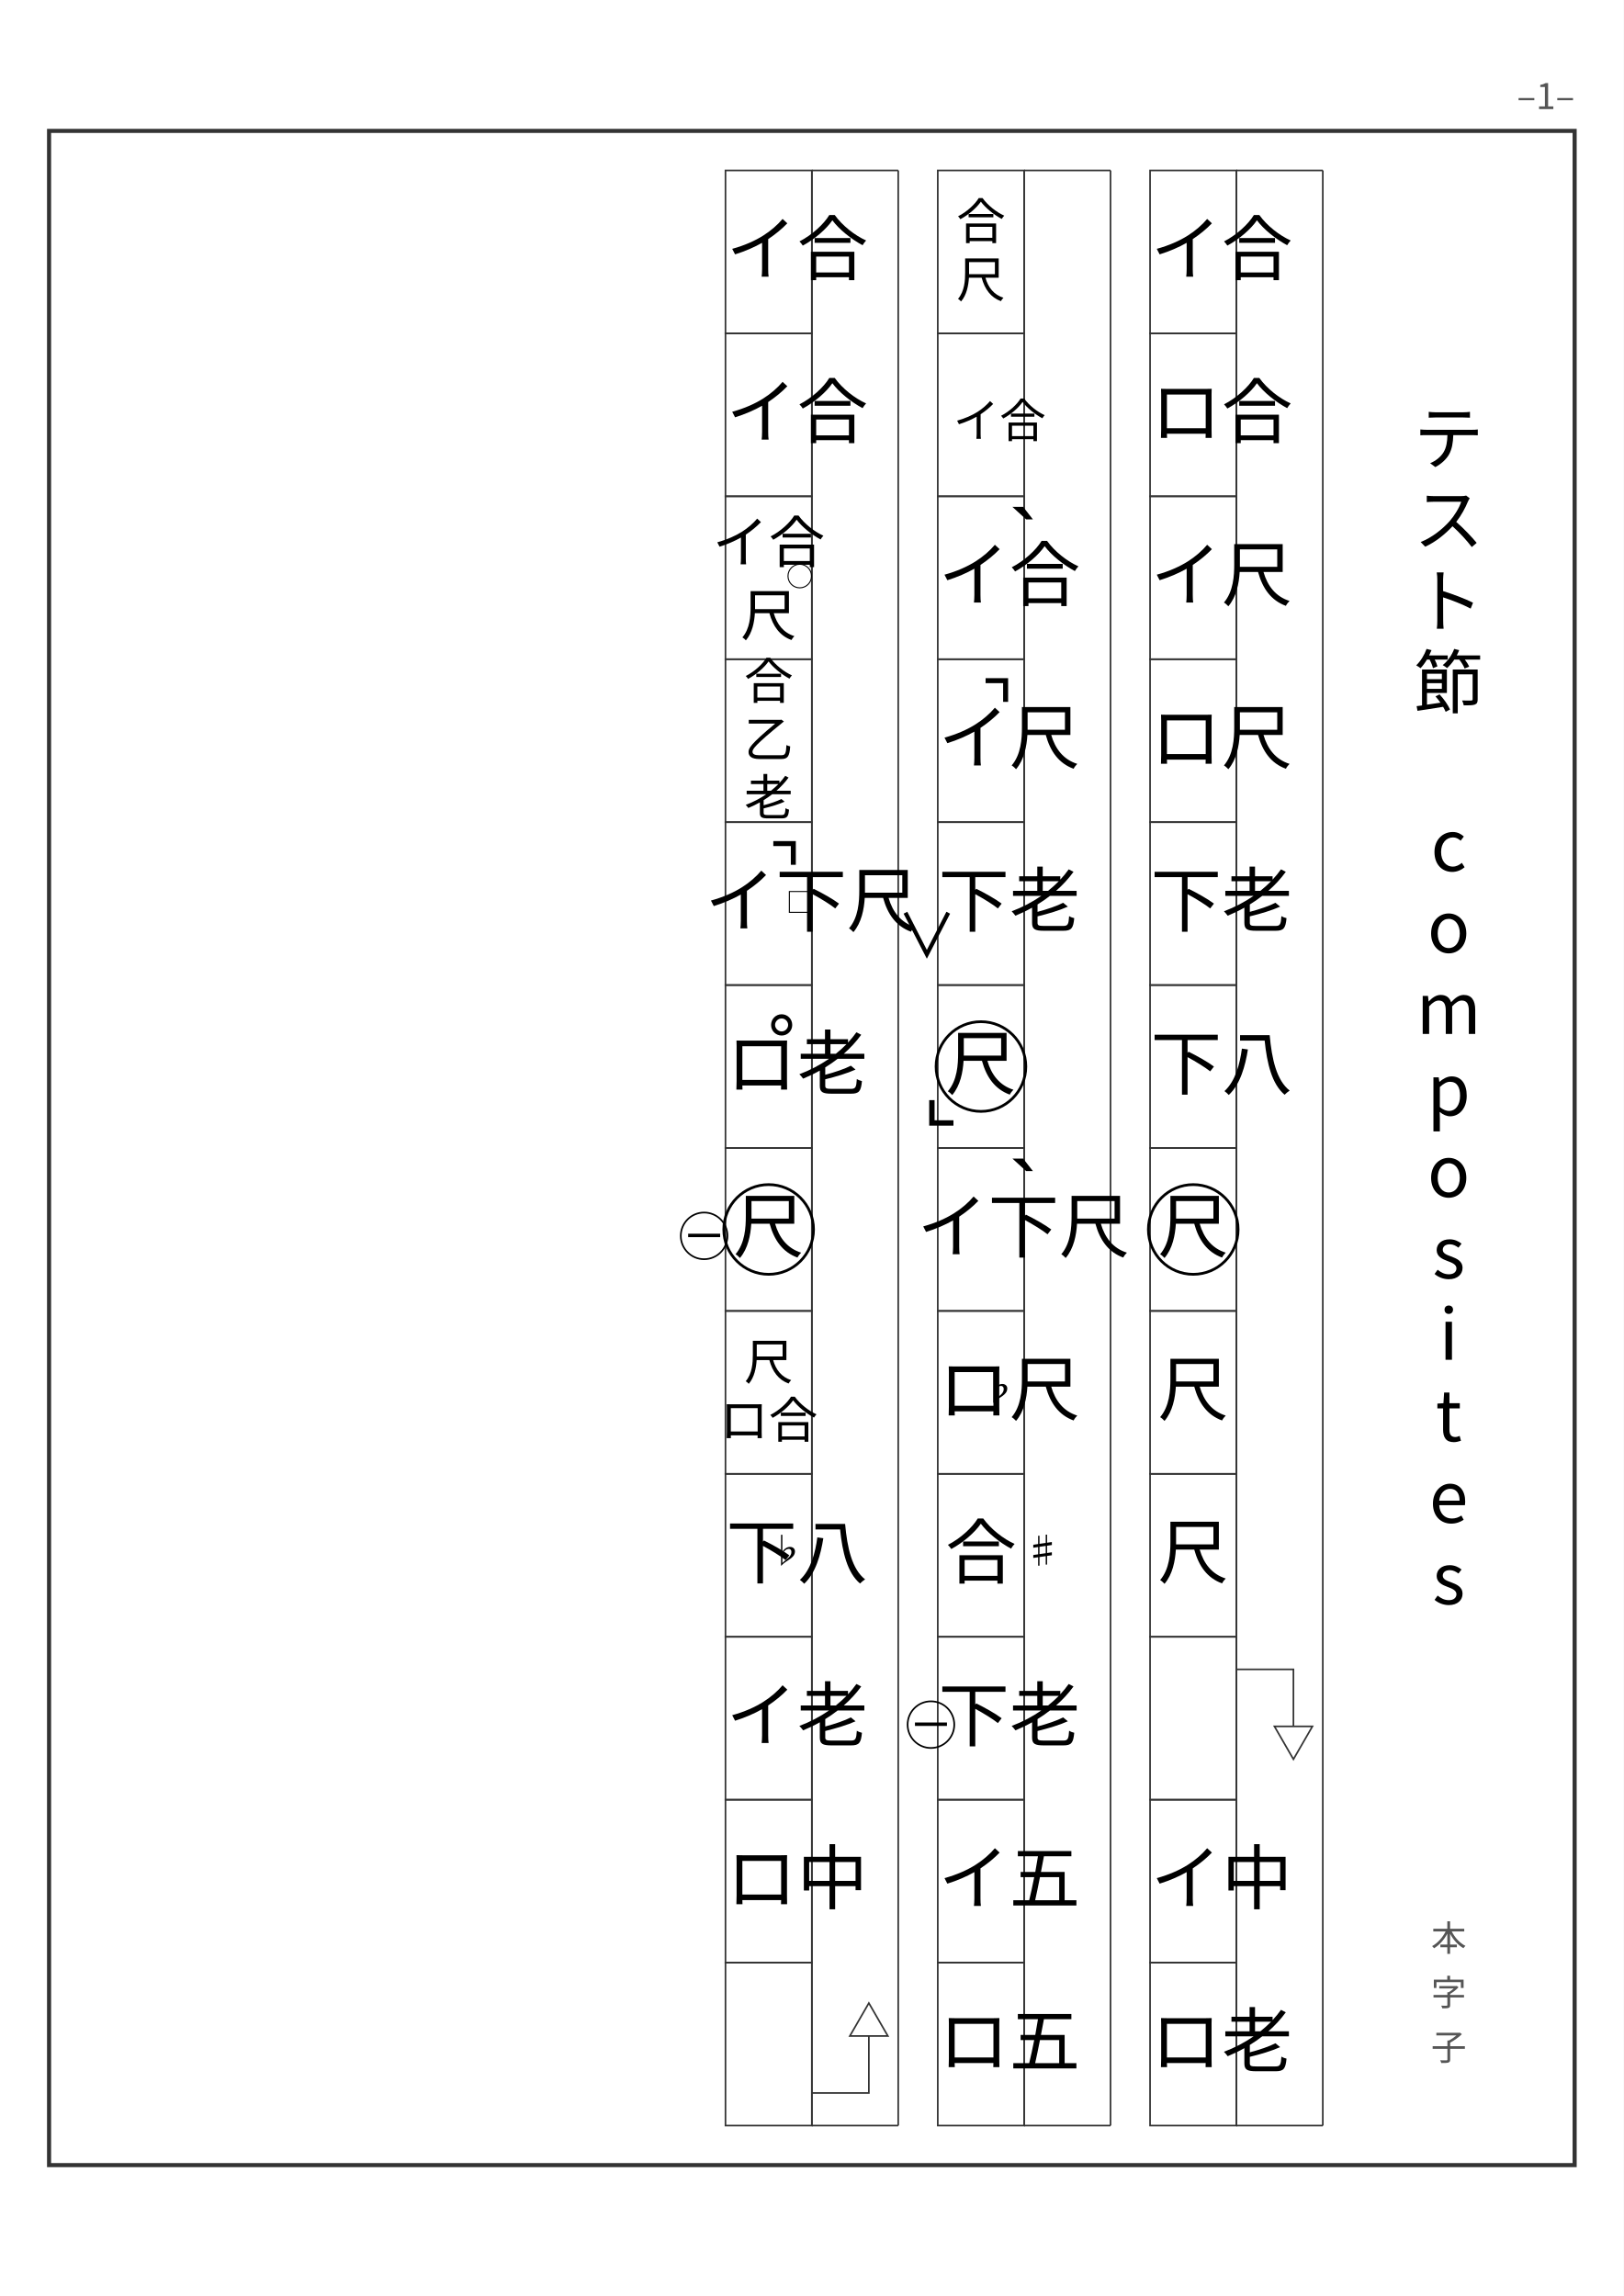
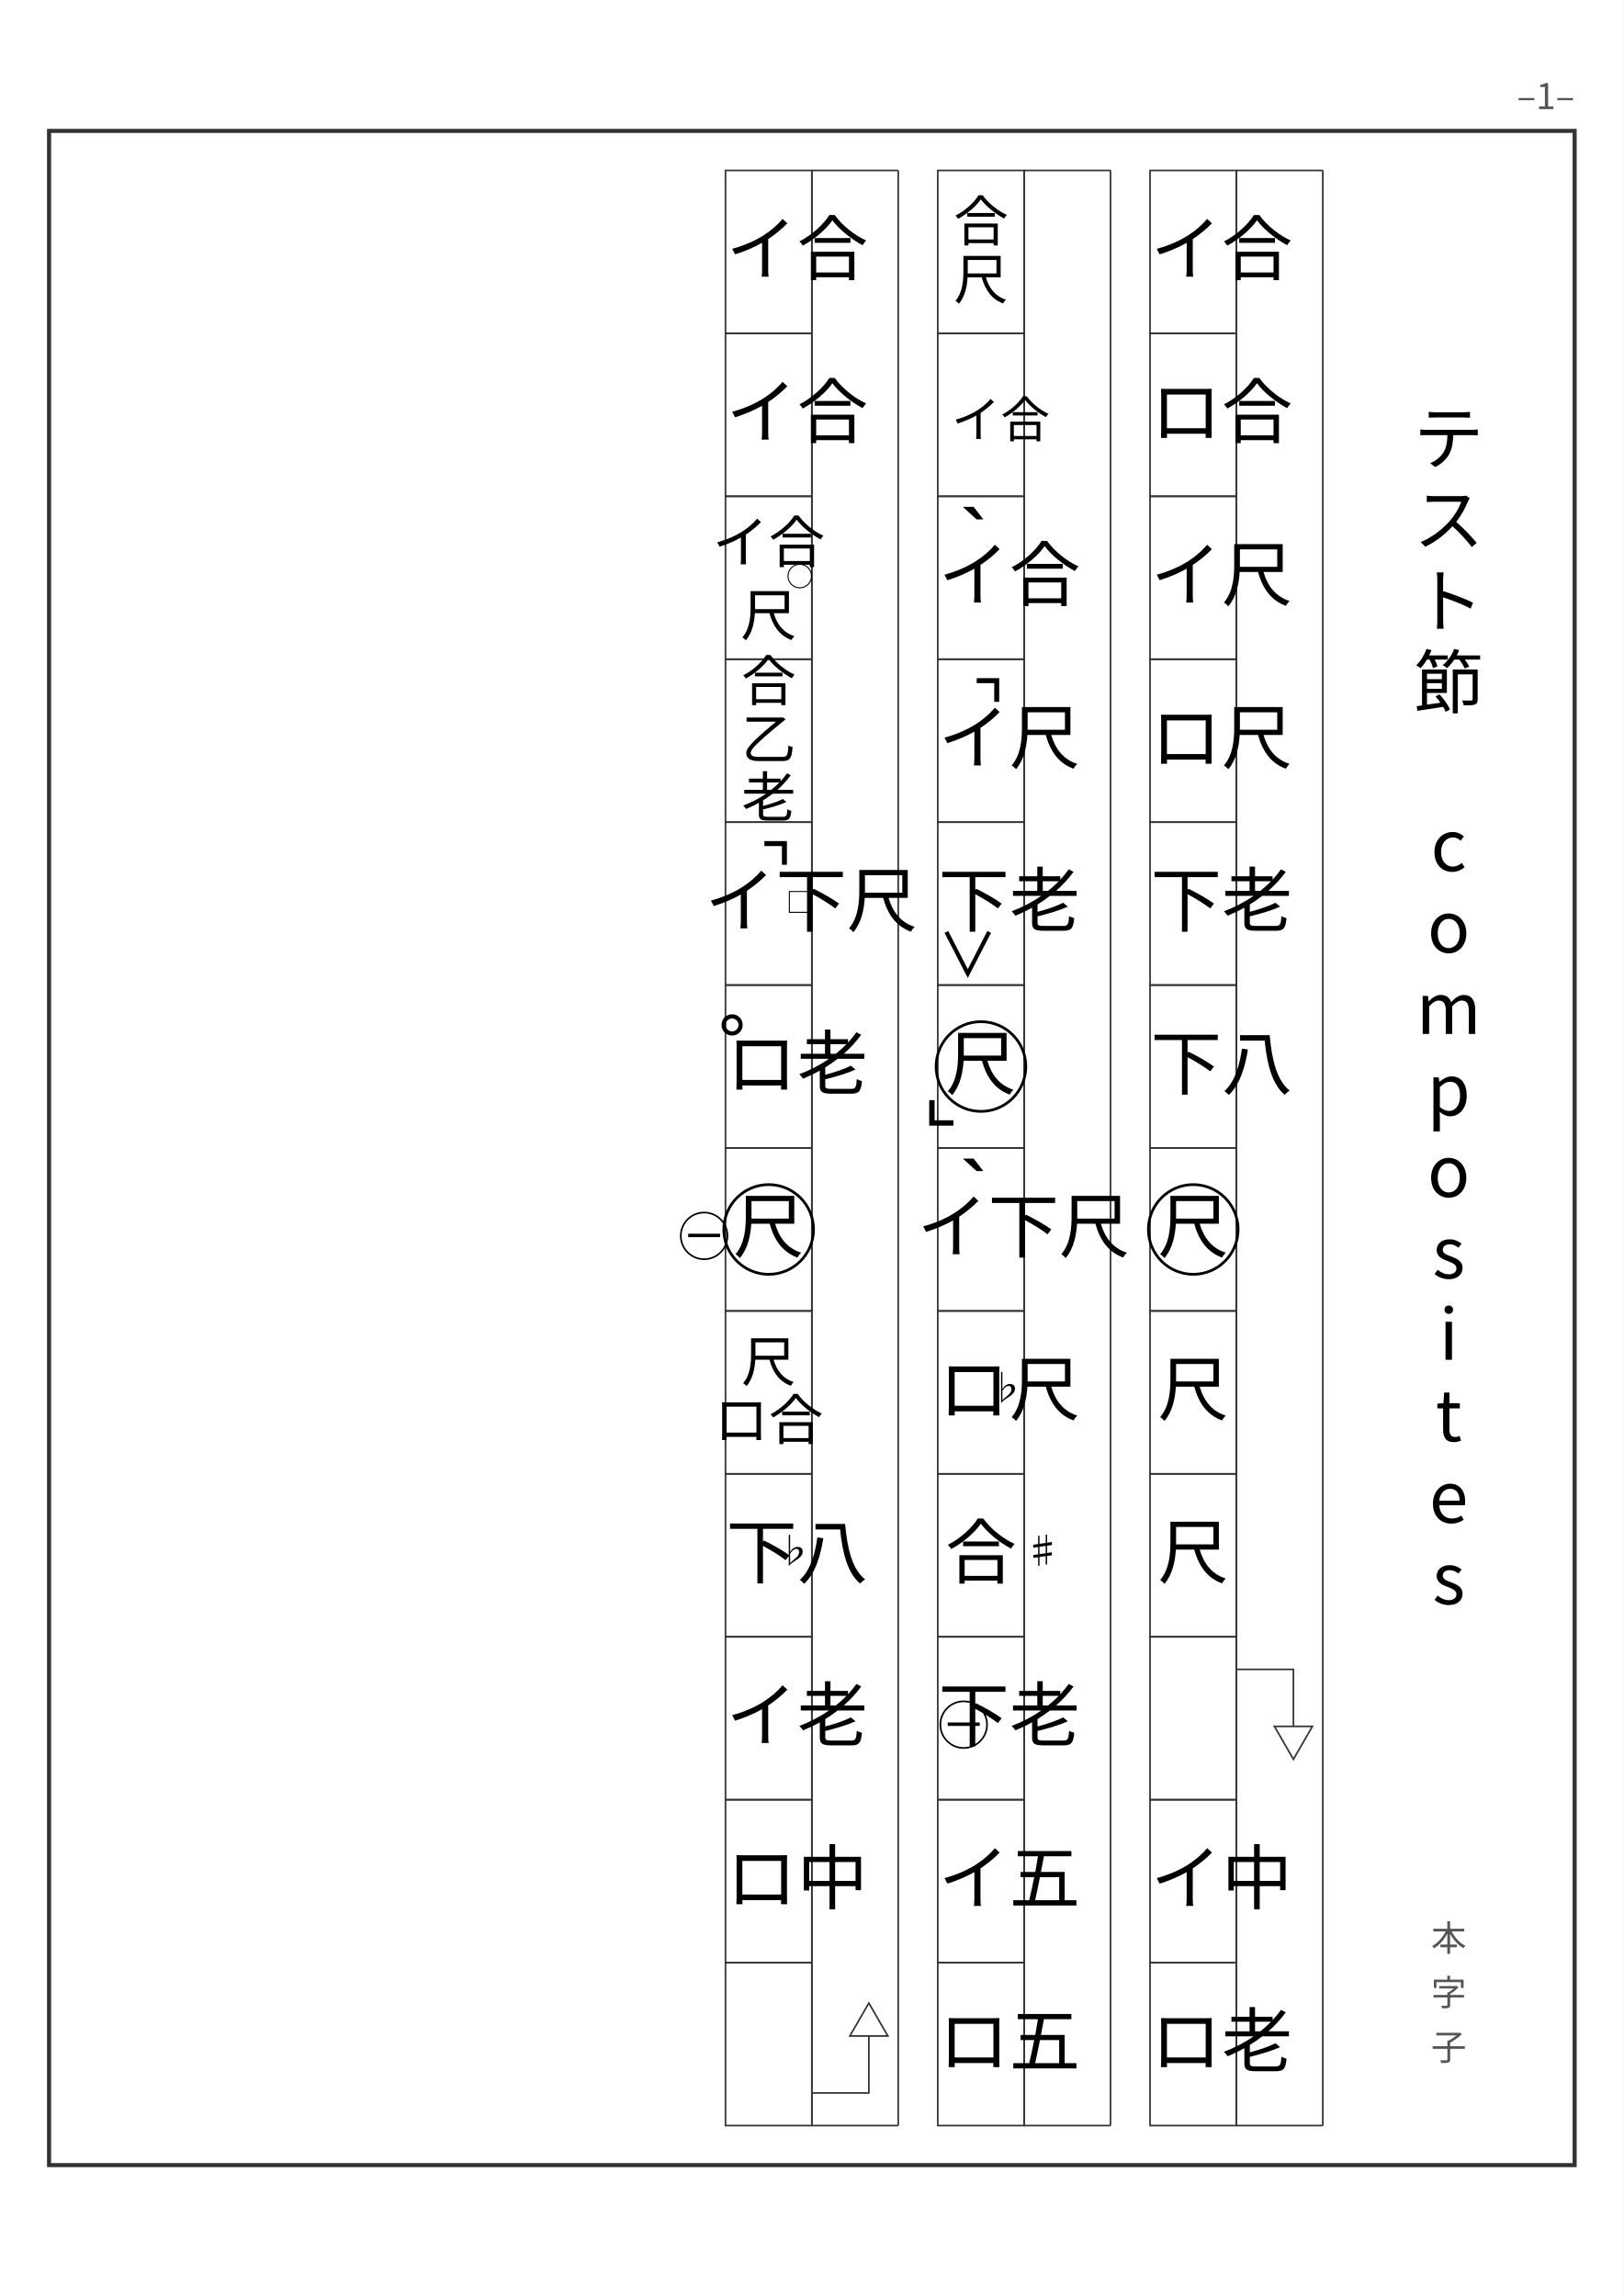
<svg xmlns="http://www.w3.org/2000/svg" width="21cm" height="29.7cm" viewBox="0 0 595.276 841.891">
  <rect width="100%" height="100%" fill="white" />
  <rect x="17.988" y="47.996" width="559.3" height="745.9" fill="none" stroke="#333333" stroke-width="1.5" />
  <text x="577.288" y="40.00" text-anchor="end" font-family="Hiragino Kaku Gothic ProN, 'Yu Gothic', Meiryo, MS Gothic, Noto Sans CJK JP, sans-serif" font-size="13" fill="#555">–1–</text>
  <text x="531.124" y="170.031" text-anchor="middle" font-family="Hiragino Kaku Gothic ProN, 'Yu Gothic', Meiryo, MS Gothic, Noto Sans CJK JP, sans-serif" font-size="25.689" fill="black">テ</text>
  <text x="531.124" y="199.901" text-anchor="middle" font-family="Hiragino Kaku Gothic ProN, 'Yu Gothic', Meiryo, MS Gothic, Noto Sans CJK JP, sans-serif" font-size="25.689" fill="black">ス</text>
  <text x="531.124" y="229.772" text-anchor="middle" font-family="Hiragino Kaku Gothic ProN, 'Yu Gothic', Meiryo, MS Gothic, Noto Sans CJK JP, sans-serif" font-size="25.689" fill="black">ト</text>
  <text x="531.124" y="259.643" text-anchor="middle" font-family="Hiragino Kaku Gothic ProN, 'Yu Gothic', Meiryo, MS Gothic, Noto Sans CJK JP, sans-serif" font-size="25.689" fill="black">節</text>
  <text x="531.124" y="319.385" text-anchor="middle" font-family="Hiragino Kaku Gothic ProN, 'Yu Gothic', Meiryo, MS Gothic, Noto Sans CJK JP, sans-serif" font-size="25.689" fill="black">c</text>
  <text x="531.124" y="349.256" text-anchor="middle" font-family="Hiragino Kaku Gothic ProN, 'Yu Gothic', Meiryo, MS Gothic, Noto Sans CJK JP, sans-serif" font-size="25.689" fill="black">o</text>
  <text x="531.124" y="379.126" text-anchor="middle" font-family="Hiragino Kaku Gothic ProN, 'Yu Gothic', Meiryo, MS Gothic, Noto Sans CJK JP, sans-serif" font-size="25.689" fill="black">m</text>
  <text x="531.124" y="408.997" text-anchor="middle" font-family="Hiragino Kaku Gothic ProN, 'Yu Gothic', Meiryo, MS Gothic, Noto Sans CJK JP, sans-serif" font-size="25.689" fill="black">p</text>
  <text x="531.124" y="438.868" text-anchor="middle" font-family="Hiragino Kaku Gothic ProN, 'Yu Gothic', Meiryo, MS Gothic, Noto Sans CJK JP, sans-serif" font-size="25.689" fill="black">o</text>
  <text x="531.124" y="468.739" text-anchor="middle" font-family="Hiragino Kaku Gothic ProN, 'Yu Gothic', Meiryo, MS Gothic, Noto Sans CJK JP, sans-serif" font-size="25.689" fill="black">s</text>
  <text x="531.124" y="498.61" text-anchor="middle" font-family="Hiragino Kaku Gothic ProN, 'Yu Gothic', Meiryo, MS Gothic, Noto Sans CJK JP, sans-serif" font-size="25.689" fill="black">i</text>
  <text x="531.124" y="528.481" text-anchor="middle" font-family="Hiragino Kaku Gothic ProN, 'Yu Gothic', Meiryo, MS Gothic, Noto Sans CJK JP, sans-serif" font-size="25.689" fill="black">t</text>
  <text x="531.124" y="558.351" text-anchor="middle" font-family="Hiragino Kaku Gothic ProN, 'Yu Gothic', Meiryo, MS Gothic, Noto Sans CJK JP, sans-serif" font-size="25.689" fill="black">e</text>
  <text x="531.124" y="588.222" text-anchor="middle" font-family="Hiragino Kaku Gothic ProN, 'Yu Gothic', Meiryo, MS Gothic, Noto Sans CJK JP, sans-serif" font-size="25.689" fill="black">s</text>
  <text x="531.124" y="715.396" text-anchor="middle" font-family="Hiragino Kaku Gothic ProN, 'Yu Gothic', Meiryo, MS Gothic, Noto Sans CJK JP, sans-serif" font-size="13.0" fill="#555">本</text>
  <text x="531.124" y="735.396" text-anchor="middle" font-family="Hiragino Kaku Gothic ProN, 'Yu Gothic', Meiryo, MS Gothic, Noto Sans CJK JP, sans-serif" font-size="13.0" fill="#555">字</text>
  <text x="531.124" y="755.396" text-anchor="middle" font-family="Hiragino Kaku Gothic ProN, 'Yu Gothic', Meiryo, MS Gothic, Noto Sans CJK JP, sans-serif" font-size="13.0" fill="#555">子</text>
  <line x1="453.295" y1="62.496" x2="453.295" y2="779.396" stroke="#333333" stroke-width="0.6" />
  <line x1="484.96" y1="62.496" x2="484.96" y2="779.396" stroke="#333333" stroke-width="0.6" />
  <line x1="453.295" y1="62.496" x2="484.96" y2="62.496" stroke="#333333" stroke-width="0.6" />
  <line x1="453.295" y1="779.396" x2="484.96" y2="779.396" stroke="#333333" stroke-width="0.6" />
  <rect x="421.631" y="62.496" width="31.664" height="59.742" fill="none" stroke="#333333" stroke-width="0.6" />
  <rect x="421.631" y="122.237" width="31.664" height="59.742" fill="none" stroke="#333333" stroke-width="0.6" />
  <rect x="421.631" y="181.979" width="31.664" height="59.742" fill="none" stroke="#333333" stroke-width="0.6" />
  <rect x="421.631" y="241.721" width="31.664" height="59.742" fill="none" stroke="#333333" stroke-width="0.6" />
  <rect x="421.631" y="301.462" width="31.664" height="59.742" fill="none" stroke="#333333" stroke-width="0.6" />
  <rect x="421.631" y="361.204" width="31.664" height="59.742" fill="none" stroke="#333333" stroke-width="0.6" />
  <rect x="421.631" y="420.946" width="31.664" height="59.742" fill="none" stroke="#333333" stroke-width="0.6" />
  <rect x="421.631" y="480.687" width="31.664" height="59.742" fill="none" stroke="#333333" stroke-width="0.6" />
  <rect x="421.631" y="540.429" width="31.664" height="59.742" fill="none" stroke="#333333" stroke-width="0.6" />
  <rect x="421.631" y="600.171" width="31.664" height="59.742" fill="none" stroke="#333333" stroke-width="0.6" />
  <rect x="421.631" y="659.912" width="31.664" height="59.742" fill="none" stroke="#333333" stroke-width="0.6" />
  <rect x="421.631" y="719.654" width="31.664" height="59.742" fill="none" stroke="#333333" stroke-width="0.6" />
  <g class="repeat-arrow" fill="none" stroke="#333333" stroke-width="0.6">
    <path d="M 453.295 612.119 L 474.194 612.119 L 474.194 633.017" />
    <polygon points="467.228,633.017 481.16,633.017 474.194,645.083" />
  </g>
  <text x="421.863" y="100.634" font-family="Hiragino Kaku Gothic ProN, 'Yu Gothic', Meiryo, MS Gothic, Noto Sans CJK JP, sans-serif" font-size="26.0" fill="black" textLength="31.2" lengthAdjust="spacingAndGlyphs">イ合</text>
  <text x="421.863" y="160.376" font-family="Hiragino Kaku Gothic ProN, 'Yu Gothic', Meiryo, MS Gothic, Noto Sans CJK JP, sans-serif" font-size="26.0" fill="black" textLength="31.2" lengthAdjust="spacingAndGlyphs">ロ合</text>
  <text x="421.863" y="220.118" font-family="Hiragino Kaku Gothic ProN, 'Yu Gothic', Meiryo, MS Gothic, Noto Sans CJK JP, sans-serif" font-size="26.0" fill="black" textLength="31.2" lengthAdjust="spacingAndGlyphs">イ尺</text>
  <text x="421.863" y="279.859" font-family="Hiragino Kaku Gothic ProN, 'Yu Gothic', Meiryo, MS Gothic, Noto Sans CJK JP, sans-serif" font-size="26.0" fill="black" textLength="31.2" lengthAdjust="spacingAndGlyphs">ロ尺</text>
  <text x="421.863" y="339.601" font-family="Hiragino Kaku Gothic ProN, 'Yu Gothic', Meiryo, MS Gothic, Noto Sans CJK JP, sans-serif" font-size="26.0" fill="black" textLength="31.2" lengthAdjust="spacingAndGlyphs">下老</text>
  <text x="421.863" y="399.343" font-family="Hiragino Kaku Gothic ProN, 'Yu Gothic', Meiryo, MS Gothic, Noto Sans CJK JP, sans-serif" font-size="26.0" fill="black" textLength="31.2" lengthAdjust="spacingAndGlyphs">下八</text>
  <circle cx="437.463" cy="450.816" r="16.445" fill="none" stroke="black" stroke-width="1" />
  <text x="437.463" y="459.084" text-anchor="middle" font-family="Hiragino Kaku Gothic ProN, 'Yu Gothic', Meiryo, MS Gothic, Noto Sans CJK JP, sans-serif" font-size="26.0" fill="black">尺</text>
  <text x="437.463" y="518.826" text-anchor="middle" font-family="Hiragino Kaku Gothic ProN, 'Yu Gothic', Meiryo, MS Gothic, Noto Sans CJK JP, sans-serif" font-size="26.0" fill="black">尺</text>
  <text x="437.463" y="578.568" text-anchor="middle" font-family="Hiragino Kaku Gothic ProN, 'Yu Gothic', Meiryo, MS Gothic, Noto Sans CJK JP, sans-serif" font-size="26.0" fill="black">尺</text>
  <text x="421.863" y="698.051" font-family="Hiragino Kaku Gothic ProN, 'Yu Gothic', Meiryo, MS Gothic, Noto Sans CJK JP, sans-serif" font-size="26.0" fill="black" textLength="31.2" lengthAdjust="spacingAndGlyphs">イ中</text>
  <text x="421.863" y="757.793" font-family="Hiragino Kaku Gothic ProN, 'Yu Gothic', Meiryo, MS Gothic, Noto Sans CJK JP, sans-serif" font-size="26.0" fill="black" textLength="31.2" lengthAdjust="spacingAndGlyphs">ロ老</text>
  <line x1="375.467" y1="62.496" x2="375.467" y2="779.396" stroke="#333333" stroke-width="0.6" />
  <line x1="407.131" y1="62.496" x2="407.131" y2="779.396" stroke="#333333" stroke-width="0.6" />
  <line x1="375.467" y1="62.496" x2="407.131" y2="62.496" stroke="#333333" stroke-width="0.6" />
  <line x1="375.467" y1="779.396" x2="407.131" y2="779.396" stroke="#333333" stroke-width="0.6" />
  <rect x="343.803" y="62.496" width="31.664" height="59.742" fill="none" stroke="#333333" stroke-width="0.6" />
  <rect x="343.803" y="122.237" width="31.664" height="59.742" fill="none" stroke="#333333" stroke-width="0.6" />
  <rect x="343.803" y="181.979" width="31.664" height="59.742" fill="none" stroke="#333333" stroke-width="0.6" />
  <rect x="343.803" y="241.721" width="31.664" height="59.742" fill="none" stroke="#333333" stroke-width="0.6" />
  <rect x="343.803" y="301.462" width="31.664" height="59.742" fill="none" stroke="#333333" stroke-width="0.6" />
  <rect x="343.803" y="361.204" width="31.664" height="59.742" fill="none" stroke="#333333" stroke-width="0.6" />
  <rect x="343.803" y="420.946" width="31.664" height="59.742" fill="none" stroke="#333333" stroke-width="0.6" />
  <rect x="343.803" y="480.687" width="31.664" height="59.742" fill="none" stroke="#333333" stroke-width="0.6" />
  <rect x="343.803" y="540.429" width="31.664" height="59.742" fill="none" stroke="#333333" stroke-width="0.6" />
  <rect x="343.803" y="600.171" width="31.664" height="59.742" fill="none" stroke="#333333" stroke-width="0.6" />
  <rect x="343.803" y="659.912" width="31.664" height="59.742" fill="none" stroke="#333333" stroke-width="0.6" />
  <rect x="343.803" y="719.654" width="31.664" height="59.742" fill="none" stroke="#333333" stroke-width="0.6" />
-   <text x="359.635" y="87.706" text-anchor="middle" font-family="Hiragino Kaku Gothic ProN, 'Yu Gothic', Meiryo, MS Gothic, Noto Sans CJK JP, sans-serif" font-size="18" fill="black">合</text>
-   <text x="359.635" y="109.026" text-anchor="middle" font-family="Hiragino Kaku Gothic ProN, 'Yu Gothic', Meiryo, MS Gothic, Noto Sans CJK JP, sans-serif" font-size="18" fill="black">尺</text>
-   <text x="349.435" y="160.376" font-family="Hiragino Kaku Gothic ProN, 'Yu Gothic', Meiryo, MS Gothic, Noto Sans CJK JP, sans-serif" font-size="17" fill="black" textLength="20.4" lengthAdjust="spacingAndGlyphs">イ合</text>
+   <text x="359.635" y="88.373" text-anchor="middle" font-family="Hiragino Kaku Gothic ProN, 'Yu Gothic', Meiryo, MS Gothic, Noto Sans CJK JP, sans-serif" font-size="20" fill="black">合</text>
+   <text x="359.635" y="109.693" text-anchor="middle" font-family="Hiragino Kaku Gothic ProN, 'Yu Gothic', Meiryo, MS Gothic, Noto Sans CJK JP, sans-serif" font-size="20" fill="black">尺</text>
+   <text x="348.835" y="160.376" font-family="Hiragino Kaku Gothic ProN, 'Yu Gothic', Meiryo, MS Gothic, Noto Sans CJK JP, sans-serif" font-size="18" fill="black" textLength="21.6" lengthAdjust="spacingAndGlyphs">イ合</text>
  <text x="344.035" y="220.118" font-family="Hiragino Kaku Gothic ProN, 'Yu Gothic', Meiryo, MS Gothic, Noto Sans CJK JP, sans-serif" font-size="26.0" fill="black" textLength="31.2" lengthAdjust="spacingAndGlyphs">イ合</text>
-   <text x="359.635" y="217.778" text-anchor="start" font-family="Hiragino Kaku Gothic ProN, 'Yu Gothic', Meiryo, MS Gothic, Noto Sans CJK JP, sans-serif" font-size="34" fill="black">｀</text>
+   <text x="358.467" y="217.778" text-anchor="middle" font-family="Hiragino Kaku Gothic ProN, 'Yu Gothic', Meiryo, MS Gothic, Noto Sans CJK JP, sans-serif" font-size="34" fill="black">｀</text>
  <text x="344.035" y="279.859" font-family="Hiragino Kaku Gothic ProN, 'Yu Gothic', Meiryo, MS Gothic, Noto Sans CJK JP, sans-serif" font-size="26.0" fill="black" textLength="31.2" lengthAdjust="spacingAndGlyphs">イ尺</text>
-   <text x="359.635" y="268.419" text-anchor="start" font-family="Hiragino Kaku Gothic ProN, 'Yu Gothic', Meiryo, MS Gothic, Noto Sans CJK JP, sans-serif" font-size="26" fill="black">⌝</text>
+   <text x="362.467" y="268.419" text-anchor="middle" font-family="Hiragino Kaku Gothic ProN, 'Yu Gothic', Meiryo, MS Gothic, Noto Sans CJK JP, sans-serif" font-size="26" fill="black">⌝</text>
  <text x="344.035" y="339.601" font-family="Hiragino Kaku Gothic ProN, 'Yu Gothic', Meiryo, MS Gothic, Noto Sans CJK JP, sans-serif" font-size="26.0" fill="black" textLength="31.2" lengthAdjust="spacingAndGlyphs">下老</text>
-   <text x="350.795" y="351.041" text-anchor="end" font-family="Hiragino Kaku Gothic ProN, 'Yu Gothic', Meiryo, MS Gothic, Noto Sans CJK JP, sans-serif" font-size="22" fill="black">∨</text>
+   <text x="354.803" y="358.084" text-anchor="middle" font-family="Hiragino Kaku Gothic ProN, 'Yu Gothic', Meiryo, MS Gothic, Noto Sans CJK JP, sans-serif" font-size="22" fill="black">∨</text>
  <circle cx="359.635" cy="391.075" r="16.445" fill="none" stroke="black" stroke-width="1" />
  <text x="359.635" y="399.343" text-anchor="middle" font-family="Hiragino Kaku Gothic ProN, 'Yu Gothic', Meiryo, MS Gothic, Noto Sans CJK JP, sans-serif" font-size="26.0" fill="black">尺</text>
  <text x="344.815" y="410.783" text-anchor="middle" font-family="Hiragino Kaku Gothic ProN, 'Yu Gothic', Meiryo, MS Gothic, Noto Sans CJK JP, sans-serif" font-size="28" fill="black">⌞</text>
  <text x="336.235" y="459.084" font-family="Hiragino Kaku Gothic ProN, 'Yu Gothic', Meiryo, MS Gothic, Noto Sans CJK JP, sans-serif" font-size="26.0" fill="black" textLength="46.8" lengthAdjust="spacingAndGlyphs">イ下尺</text>
-   <text x="359.635" y="456.744" text-anchor="start" font-family="Hiragino Kaku Gothic ProN, 'Yu Gothic', Meiryo, MS Gothic, Noto Sans CJK JP, sans-serif" font-size="34" fill="black">｀</text>
+   <text x="358.467" y="456.744" text-anchor="middle" font-family="Hiragino Kaku Gothic ProN, 'Yu Gothic', Meiryo, MS Gothic, Noto Sans CJK JP, sans-serif" font-size="34" fill="black">｀</text>
  <text x="344.035" y="518.826" font-family="Hiragino Kaku Gothic ProN, 'Yu Gothic', Meiryo, MS Gothic, Noto Sans CJK JP, sans-serif" font-size="26.0" fill="black" textLength="31.2" lengthAdjust="spacingAndGlyphs">ロ尺</text>
-   <text x="359.635" y="513.626" text-anchor="start" font-family="Hiragino Kaku Gothic ProN, 'Yu Gothic', Meiryo, MS Gothic, Noto Sans CJK JP, sans-serif" font-size="13" fill="black">♭</text>
+   <text x="368.967" y="513.626" text-anchor="middle" font-family="Hiragino Kaku Gothic ProN, 'Yu Gothic', Meiryo, MS Gothic, Noto Sans CJK JP, sans-serif" font-size="13" fill="black">♭</text>
  <text x="359.635" y="578.568" text-anchor="middle" font-family="Hiragino Kaku Gothic ProN, 'Yu Gothic', Meiryo, MS Gothic, Noto Sans CJK JP, sans-serif" font-size="26.0" fill="black">合</text>
  <text x="382.255" y="573.368" text-anchor="middle" font-family="Hiragino Kaku Gothic ProN, 'Yu Gothic', Meiryo, MS Gothic, Noto Sans CJK JP, sans-serif" font-size="13" fill="black">♯</text>
  <text x="344.035" y="638.309" font-family="Hiragino Kaku Gothic ProN, 'Yu Gothic', Meiryo, MS Gothic, Noto Sans CJK JP, sans-serif" font-size="26.0" fill="black" textLength="31.2" lengthAdjust="spacingAndGlyphs">下老</text>
-   <text x="350.795" y="639.609" text-anchor="end" font-family="Hiragino Kaku Gothic ProN, 'Yu Gothic', Meiryo, MS Gothic, Noto Sans CJK JP, sans-serif" font-size="19" fill="black">㊀</text>
+   <text x="353.303" y="639.609" text-anchor="middle" font-family="Hiragino Kaku Gothic ProN, 'Yu Gothic', Meiryo, MS Gothic, Noto Sans CJK JP, sans-serif" font-size="19" fill="black">㊀</text>
  <text x="344.035" y="698.051" font-family="Hiragino Kaku Gothic ProN, 'Yu Gothic', Meiryo, MS Gothic, Noto Sans CJK JP, sans-serif" font-size="26.0" fill="black" textLength="31.2" lengthAdjust="spacingAndGlyphs">イ五</text>
  <text x="344.035" y="757.793" font-family="Hiragino Kaku Gothic ProN, 'Yu Gothic', Meiryo, MS Gothic, Noto Sans CJK JP, sans-serif" font-size="26.0" fill="black" textLength="31.2" lengthAdjust="spacingAndGlyphs">ロ五</text>
  <line x1="297.638" y1="62.496" x2="297.638" y2="779.396" stroke="#333333" stroke-width="0.6" />
  <line x1="329.303" y1="62.496" x2="329.303" y2="779.396" stroke="#333333" stroke-width="0.6" />
  <line x1="297.638" y1="62.496" x2="329.303" y2="62.496" stroke="#333333" stroke-width="0.6" />
  <line x1="297.638" y1="779.396" x2="329.303" y2="779.396" stroke="#333333" stroke-width="0.6" />
  <rect x="265.974" y="62.496" width="31.664" height="59.742" fill="none" stroke="#333333" stroke-width="0.6" />
  <rect x="265.974" y="122.237" width="31.664" height="59.742" fill="none" stroke="#333333" stroke-width="0.6" />
  <rect x="265.974" y="181.979" width="31.664" height="59.742" fill="none" stroke="#333333" stroke-width="0.6" />
  <rect x="265.974" y="241.721" width="31.664" height="59.742" fill="none" stroke="#333333" stroke-width="0.6" />
  <rect x="265.974" y="301.462" width="31.664" height="59.742" fill="none" stroke="#333333" stroke-width="0.6" />
  <rect x="265.974" y="361.204" width="31.664" height="59.742" fill="none" stroke="#333333" stroke-width="0.6" />
  <rect x="265.974" y="420.946" width="31.664" height="59.742" fill="none" stroke="#333333" stroke-width="0.6" />
  <rect x="265.974" y="480.687" width="31.664" height="59.742" fill="none" stroke="#333333" stroke-width="0.6" />
  <rect x="265.974" y="540.429" width="31.664" height="59.742" fill="none" stroke="#333333" stroke-width="0.6" />
  <rect x="265.974" y="600.171" width="31.664" height="59.742" fill="none" stroke="#333333" stroke-width="0.6" />
  <rect x="265.974" y="659.912" width="31.664" height="59.742" fill="none" stroke="#333333" stroke-width="0.6" />
  <rect x="265.974" y="719.654" width="31.664" height="59.742" fill="none" stroke="#333333" stroke-width="0.6" />
  <g class="repeat-arrow" fill="none" stroke="#333333" stroke-width="0.6">
    <path d="M 297.638 767.447 L 318.537 767.447 L 318.537 746.549" />
    <polygon points="311.571,746.549 325.503,746.549 318.537,734.483" />
  </g>
  <text x="266.206" y="100.634" font-family="Hiragino Kaku Gothic ProN, 'Yu Gothic', Meiryo, MS Gothic, Noto Sans CJK JP, sans-serif" font-size="26.0" fill="black" textLength="31.2" lengthAdjust="spacingAndGlyphs">イ合</text>
  <text x="266.206" y="160.376" font-family="Hiragino Kaku Gothic ProN, 'Yu Gothic', Meiryo, MS Gothic, Noto Sans CJK JP, sans-serif" font-size="26.0" fill="black" textLength="31.2" lengthAdjust="spacingAndGlyphs">イ合</text>
  <text x="281.806" y="206.288" text-anchor="middle" font-family="Hiragino Kaku Gothic ProN, 'Yu Gothic', Meiryo, MS Gothic, Noto Sans CJK JP, sans-serif" font-size="20.601" fill="black" textLength="24.721" lengthAdjust="spacingAndGlyphs">イ合</text>
  <text x="281.806" y="233.068" text-anchor="middle" font-family="Hiragino Kaku Gothic ProN, 'Yu Gothic', Meiryo, MS Gothic, Noto Sans CJK JP, sans-serif" font-size="20.601" fill="black">尺</text>
-   <text x="281.806" y="256.271" text-anchor="middle" font-family="Hiragino Kaku Gothic ProN, 'Yu Gothic', Meiryo, MS Gothic, Noto Sans CJK JP, sans-serif" font-size="18" fill="black">合</text>
-   <text x="281.806" y="277.591" text-anchor="middle" font-family="Hiragino Kaku Gothic ProN, 'Yu Gothic', Meiryo, MS Gothic, Noto Sans CJK JP, sans-serif" font-size="18" fill="black">乙</text>
-   <text x="281.806" y="298.911" text-anchor="middle" font-family="Hiragino Kaku Gothic ProN, 'Yu Gothic', Meiryo, MS Gothic, Noto Sans CJK JP, sans-serif" font-size="18" fill="black">老</text>
+   <text x="281.806" y="256.938" text-anchor="middle" font-family="Hiragino Kaku Gothic ProN, 'Yu Gothic', Meiryo, MS Gothic, Noto Sans CJK JP, sans-serif" font-size="20" fill="black">合</text>
+   <text x="281.806" y="278.258" text-anchor="middle" font-family="Hiragino Kaku Gothic ProN, 'Yu Gothic', Meiryo, MS Gothic, Noto Sans CJK JP, sans-serif" font-size="20" fill="black">乙</text>
+   <text x="281.806" y="299.578" text-anchor="middle" font-family="Hiragino Kaku Gothic ProN, 'Yu Gothic', Meiryo, MS Gothic, Noto Sans CJK JP, sans-serif" font-size="20" fill="black">老</text>
  <text x="258.406" y="339.601" font-family="Hiragino Kaku Gothic ProN, 'Yu Gothic', Meiryo, MS Gothic, Noto Sans CJK JP, sans-serif" font-size="26.0" fill="black" textLength="46.8" lengthAdjust="spacingAndGlyphs">イ下尺</text>
-   <text x="281.806" y="328.161" text-anchor="start" font-family="Hiragino Kaku Gothic ProN, 'Yu Gothic', Meiryo, MS Gothic, Noto Sans CJK JP, sans-serif" font-size="26" fill="black">⌝</text>
+   <text x="284.638" y="328.161" text-anchor="middle" font-family="Hiragino Kaku Gothic ProN, 'Yu Gothic', Meiryo, MS Gothic, Noto Sans CJK JP, sans-serif" font-size="26" fill="black">⌝</text>
  <text x="266.206" y="399.343" font-family="Hiragino Kaku Gothic ProN, 'Yu Gothic', Meiryo, MS Gothic, Noto Sans CJK JP, sans-serif" font-size="26.0" fill="black" textLength="31.2" lengthAdjust="spacingAndGlyphs">ロ老</text>
-   <text x="281.806" y="399.863" text-anchor="start" font-family="Hiragino Kaku Gothic ProN, 'Yu Gothic', Meiryo, MS Gothic, Noto Sans CJK JP, sans-serif" font-size="34" fill="black">゜</text>
+   <text x="280.638" y="399.863" text-anchor="middle" font-family="Hiragino Kaku Gothic ProN, 'Yu Gothic', Meiryo, MS Gothic, Noto Sans CJK JP, sans-serif" font-size="34" fill="black">゜</text>
  <circle cx="281.806" cy="450.816" r="16.445" fill="none" stroke="black" stroke-width="1" />
  <text x="281.806" y="459.084" text-anchor="middle" font-family="Hiragino Kaku Gothic ProN, 'Yu Gothic', Meiryo, MS Gothic, Noto Sans CJK JP, sans-serif" font-size="26.0" fill="black">尺</text>
  <text x="258.146" y="460.384" text-anchor="middle" font-family="Hiragino Kaku Gothic ProN, 'Yu Gothic', Meiryo, MS Gothic, Noto Sans CJK JP, sans-serif" font-size="19" fill="black">㊀</text>
-   <text x="281.806" y="505.898" text-anchor="middle" font-family="Hiragino Kaku Gothic ProN, 'Yu Gothic', Meiryo, MS Gothic, Noto Sans CJK JP, sans-serif" font-size="18" fill="black">尺</text>
-   <text x="281.806" y="527.218" text-anchor="middle" font-family="Hiragino Kaku Gothic ProN, 'Yu Gothic', Meiryo, MS Gothic, Noto Sans CJK JP, sans-serif" font-size="18" fill="black" textLength="21.6" lengthAdjust="spacingAndGlyphs">ロ合</text>
+   <text x="281.806" y="506.565" text-anchor="middle" font-family="Hiragino Kaku Gothic ProN, 'Yu Gothic', Meiryo, MS Gothic, Noto Sans CJK JP, sans-serif" font-size="20" fill="black">尺</text>
+   <text x="281.806" y="527.885" text-anchor="middle" font-family="Hiragino Kaku Gothic ProN, 'Yu Gothic', Meiryo, MS Gothic, Noto Sans CJK JP, sans-serif" font-size="20" fill="black" textLength="24" lengthAdjust="spacingAndGlyphs">ロ合</text>
  <text x="266.206" y="578.568" font-family="Hiragino Kaku Gothic ProN, 'Yu Gothic', Meiryo, MS Gothic, Noto Sans CJK JP, sans-serif" font-size="26.0" fill="black" textLength="31.2" lengthAdjust="spacingAndGlyphs">下八</text>
-   <text x="281.806" y="573.368" text-anchor="start" font-family="Hiragino Kaku Gothic ProN, 'Yu Gothic', Meiryo, MS Gothic, Noto Sans CJK JP, sans-serif" font-size="13" fill="black">♭</text>
+   <text x="291.138" y="573.368" text-anchor="middle" font-family="Hiragino Kaku Gothic ProN, 'Yu Gothic', Meiryo, MS Gothic, Noto Sans CJK JP, sans-serif" font-size="13" fill="black">♭</text>
  <text x="266.206" y="638.309" font-family="Hiragino Kaku Gothic ProN, 'Yu Gothic', Meiryo, MS Gothic, Noto Sans CJK JP, sans-serif" font-size="26.0" fill="black" textLength="31.2" lengthAdjust="spacingAndGlyphs">イ老</text>
  <text x="266.206" y="698.051" font-family="Hiragino Kaku Gothic ProN, 'Yu Gothic', Meiryo, MS Gothic, Noto Sans CJK JP, sans-serif" font-size="26.0" fill="black" textLength="31.2" lengthAdjust="spacingAndGlyphs">ロ中</text>
  <text x="293.205" y="215.03" text-anchor="middle" font-family="Hiragino Kaku Gothic ProN, 'Yu Gothic', Meiryo, MS Gothic, Noto Sans CJK JP, sans-serif" font-size="10" fill="black">○</text>
  <text x="293.205" y="334.513" text-anchor="middle" font-family="Hiragino Kaku Gothic ProN, 'Yu Gothic', Meiryo, MS Gothic, Noto Sans CJK JP, sans-serif" font-size="10" fill="black">□</text>
</svg>
